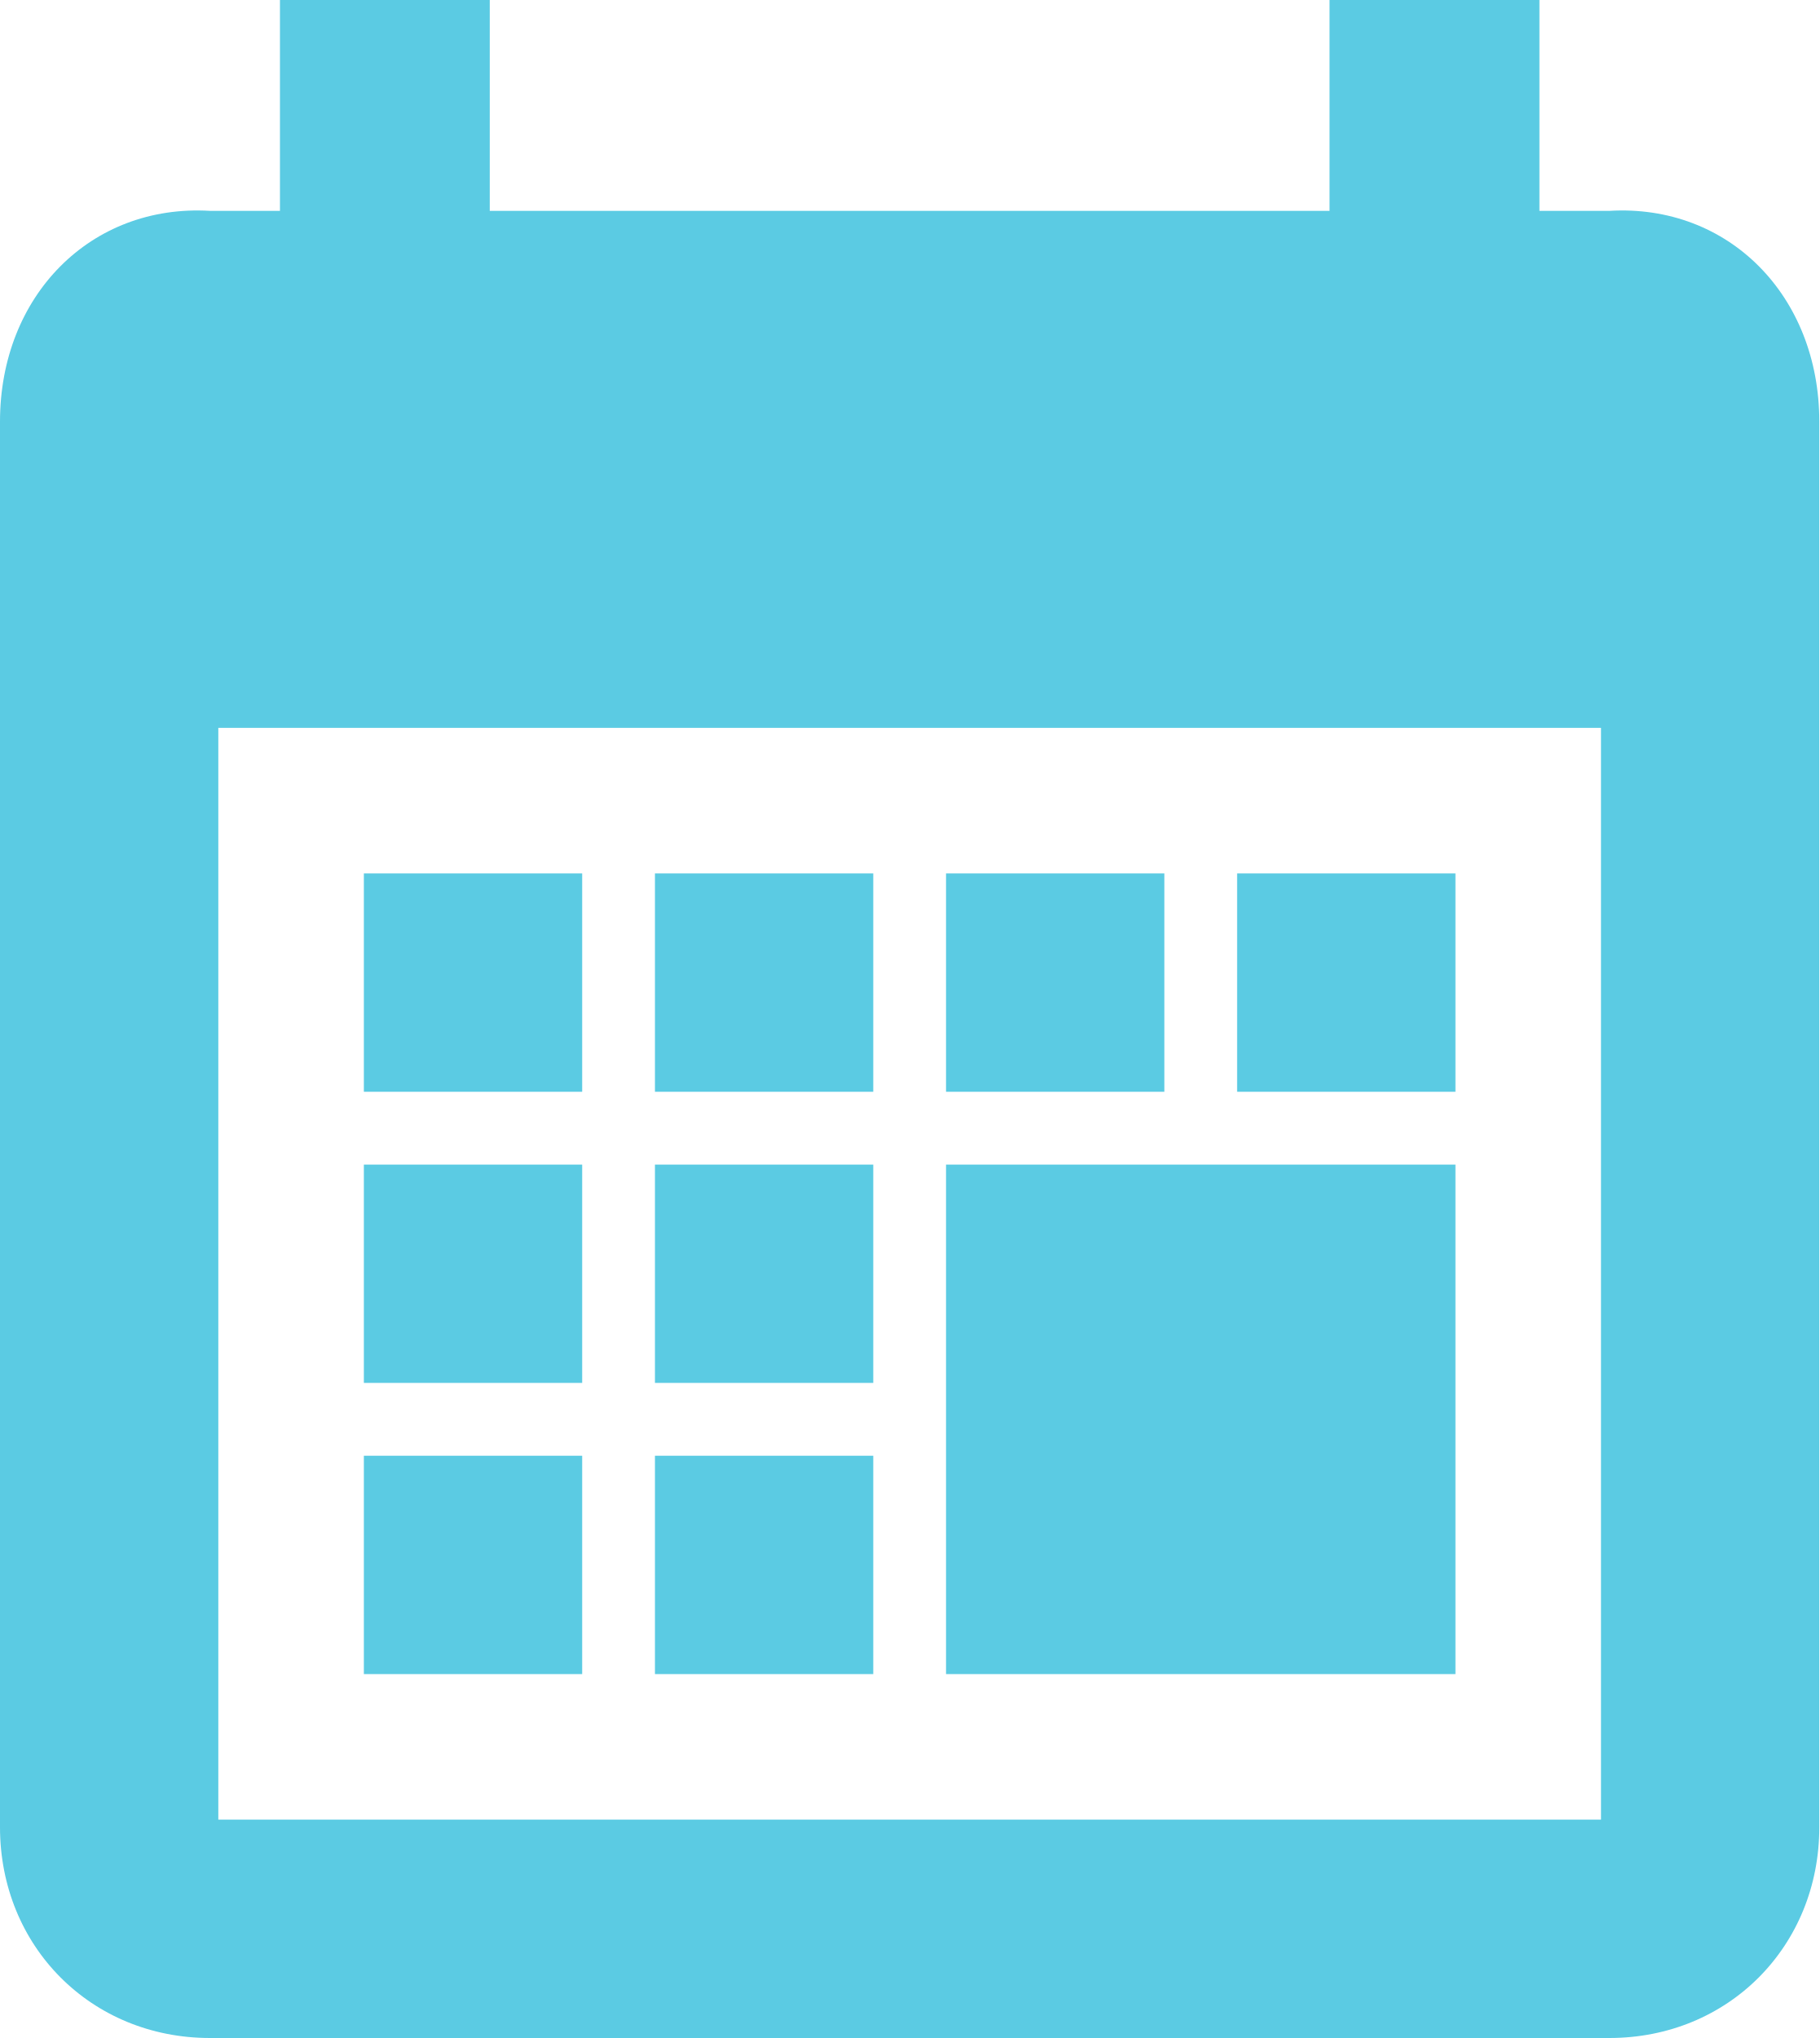
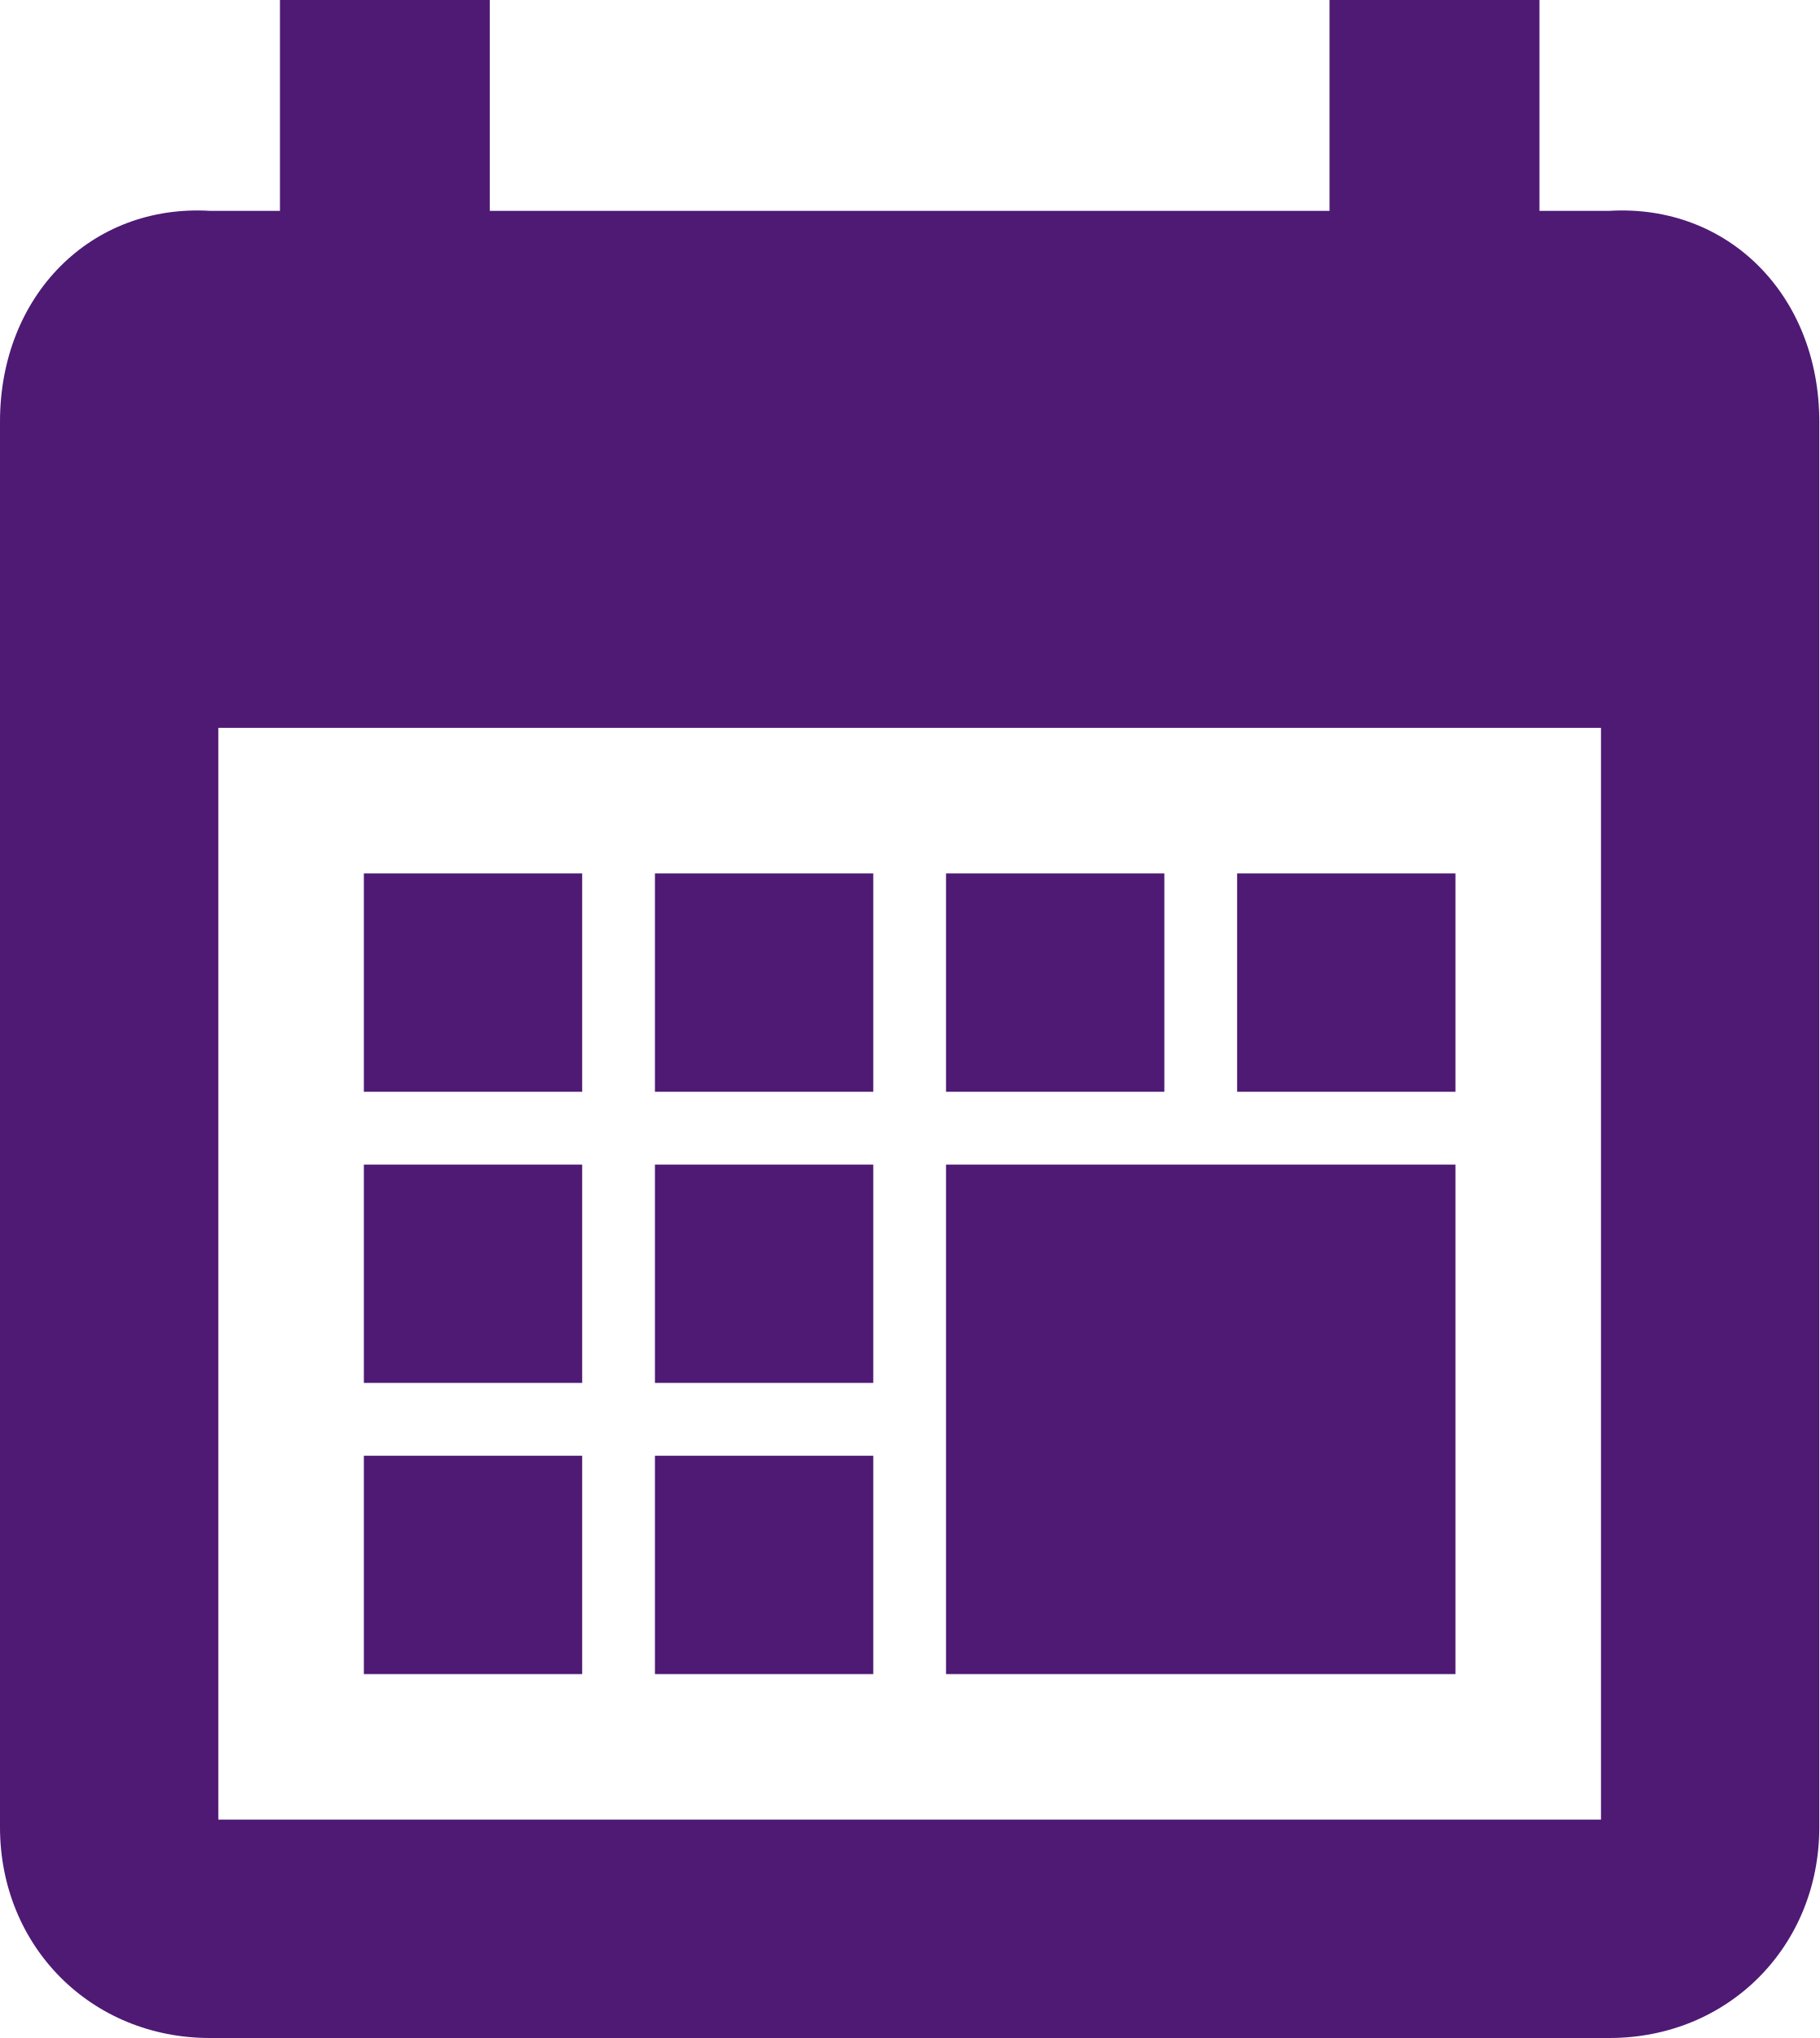
<svg xmlns="http://www.w3.org/2000/svg" width="25" height="28" viewBox="0 0 25 28">
-   <path d="M13 16v7h7v-7h-7zm-8 4v3h3v-3H5zm4 0v3h3v-3H9zm-4-4v3h3v-3H5zm4 0v3h3v-3H9zm-4-4v3h3v-3H5zm4 0v3h3v-3H9zm4 0v3h3v-3h-3zm4 0v3h3v-3h-3zm1.27-12v2.897H6.73V0H3.847v2.897h-.961C1.25 2.8 0 4.06 0 5.793v19.31C0 26.74 1.25 28 2.885 28h19.23C23.75 28 25 26.74 25 25.103V5.793c0-1.733-1.25-2.993-2.885-2.896h-.961V0h-2.885zM22 25H3V10h19v15z" fill="#5BCBE3" fill-rule="evenodd" />
+   <path d="M13 16v7h7v-7h-7zm-8 4v3h3v-3H5zm4 0v3h3v-3H9zm-4-4v3h3v-3H5zm4 0v3h3v-3H9zm-4-4v3h3v-3H5zm4 0v3h3v-3H9zm4 0v3h3v-3h-3zm4 0v3h3v-3h-3zm1.27-12v2.897H6.73V0H3.847v2.897h-.961C1.25 2.8 0 4.06 0 5.793v19.31C0 26.74 1.25 28 2.885 28h19.23C23.75 28 25 26.74 25 25.103V5.793c0-1.733-1.25-2.993-2.885-2.896h-.961V0h-2.885zM22 25H3V10h19v15z" fill="#4E1A74" fill-rule="evenodd" />
</svg>
